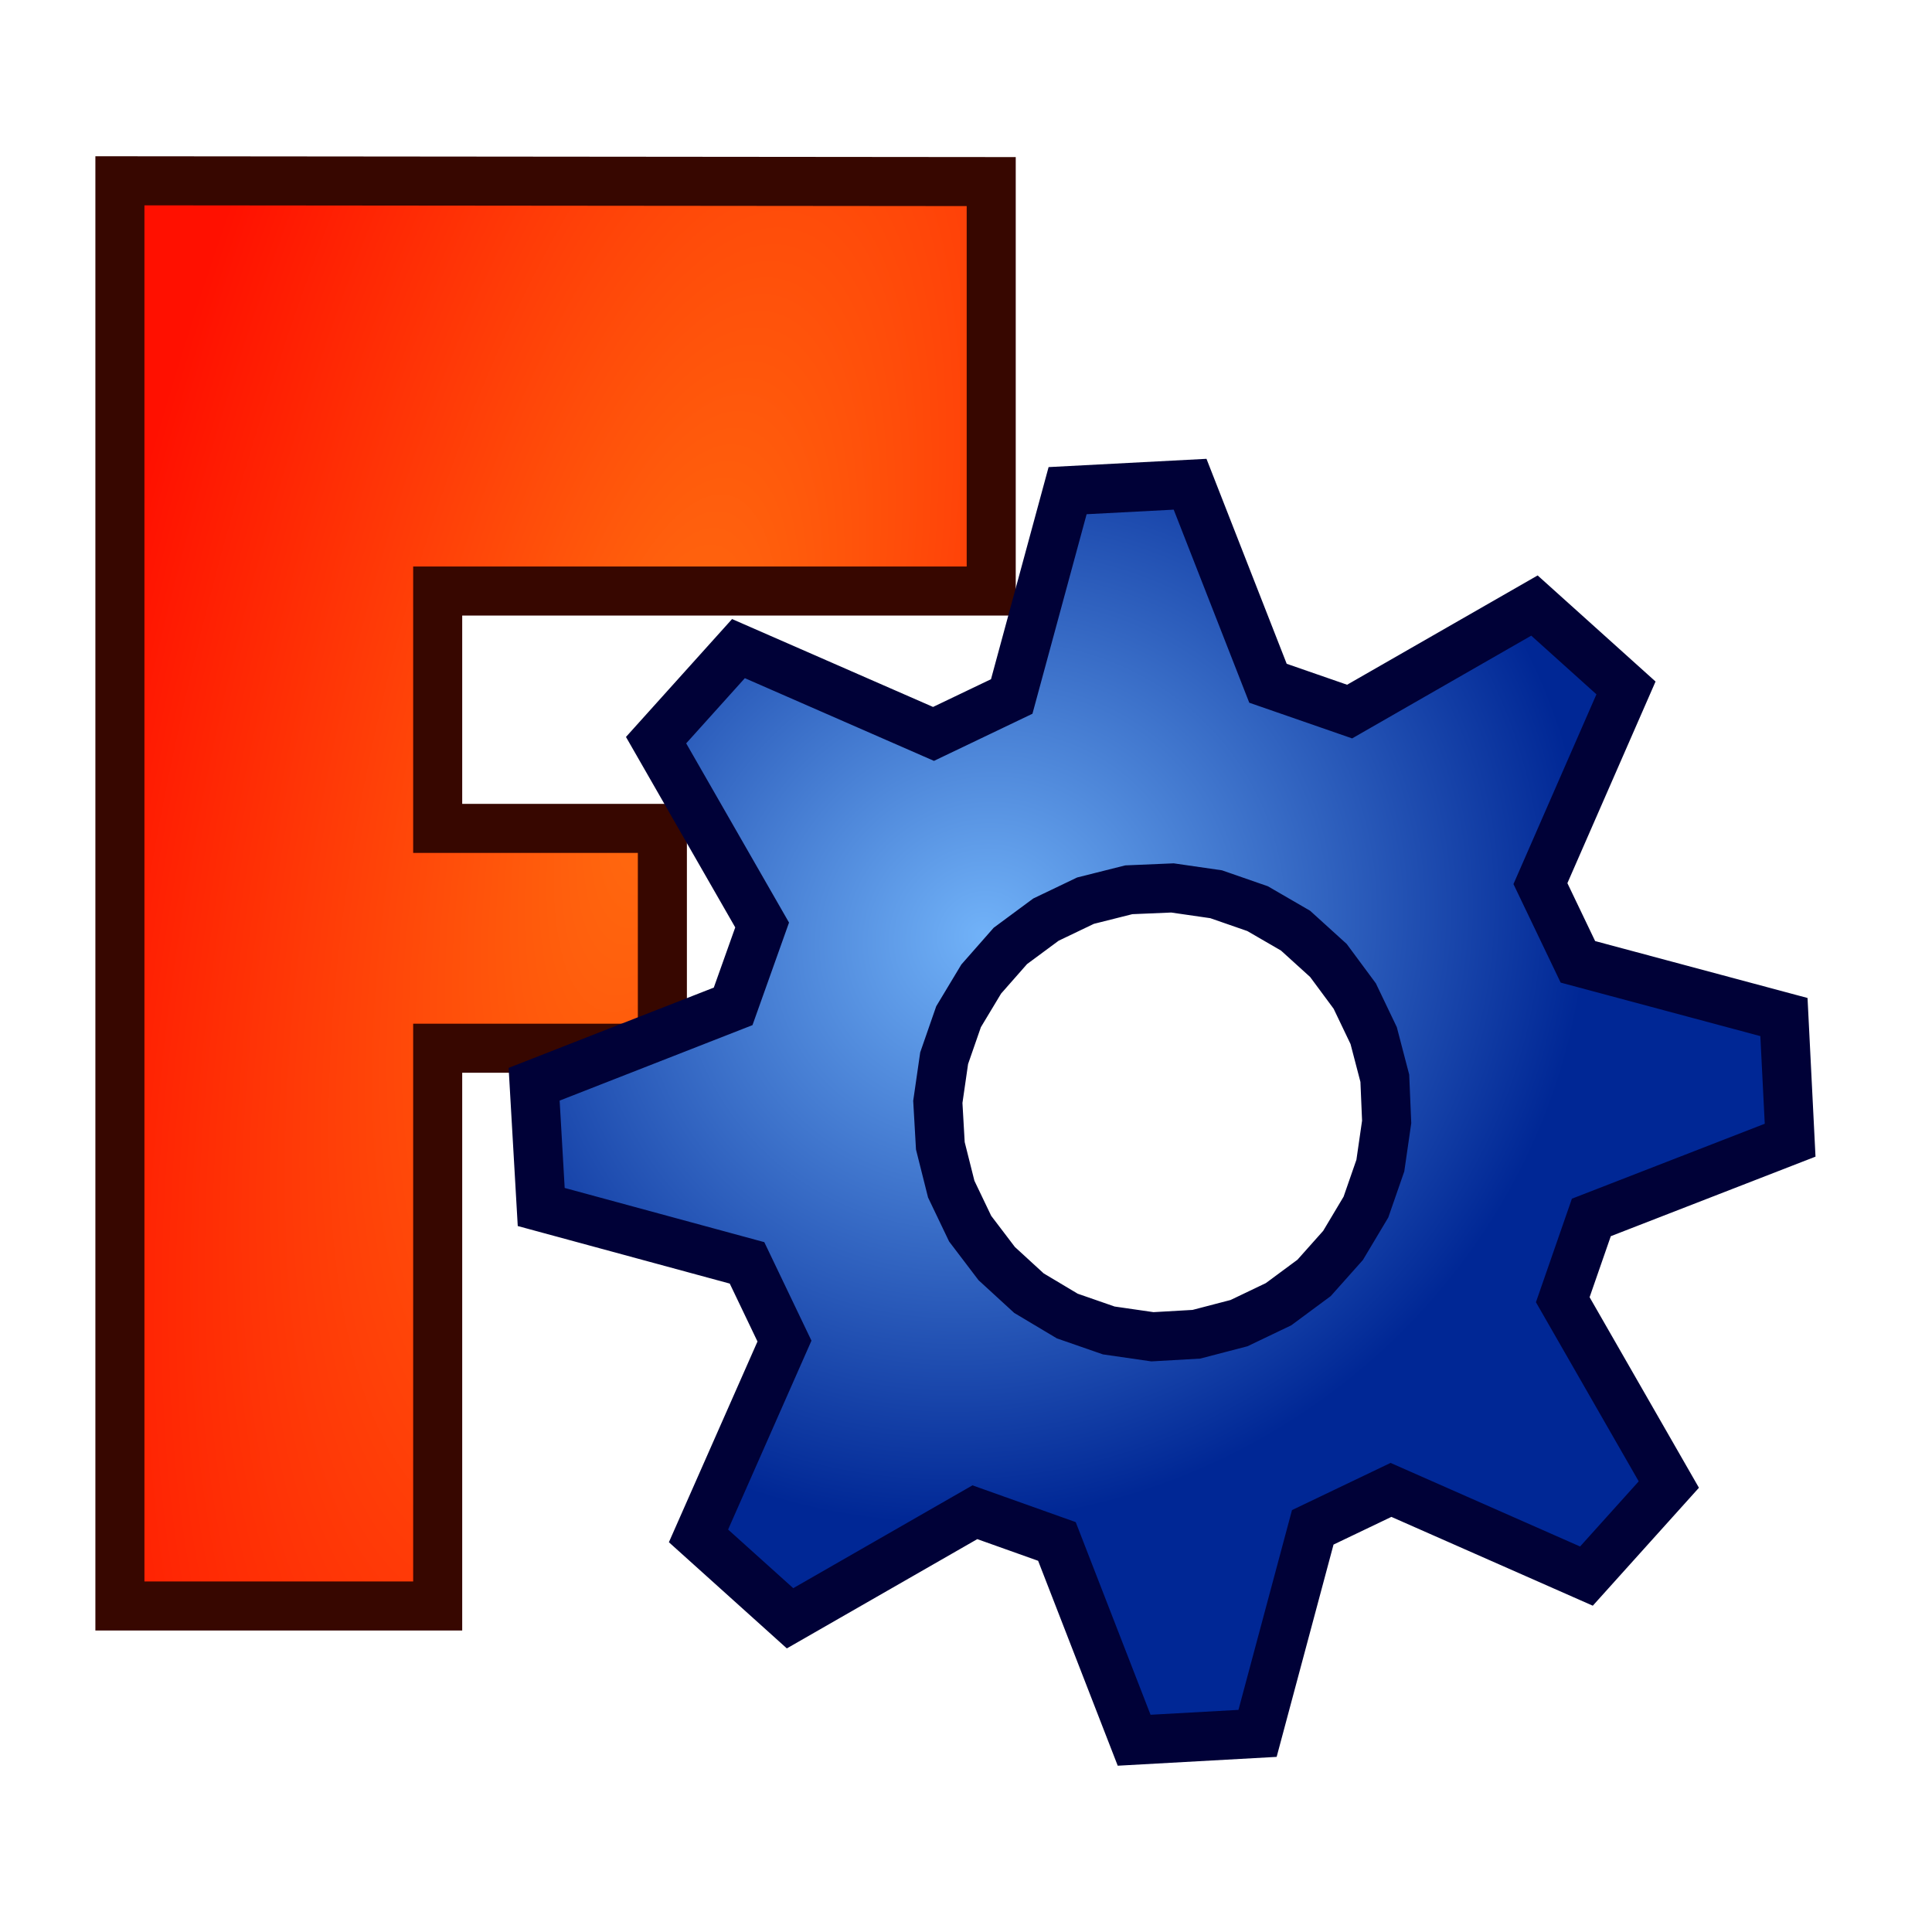
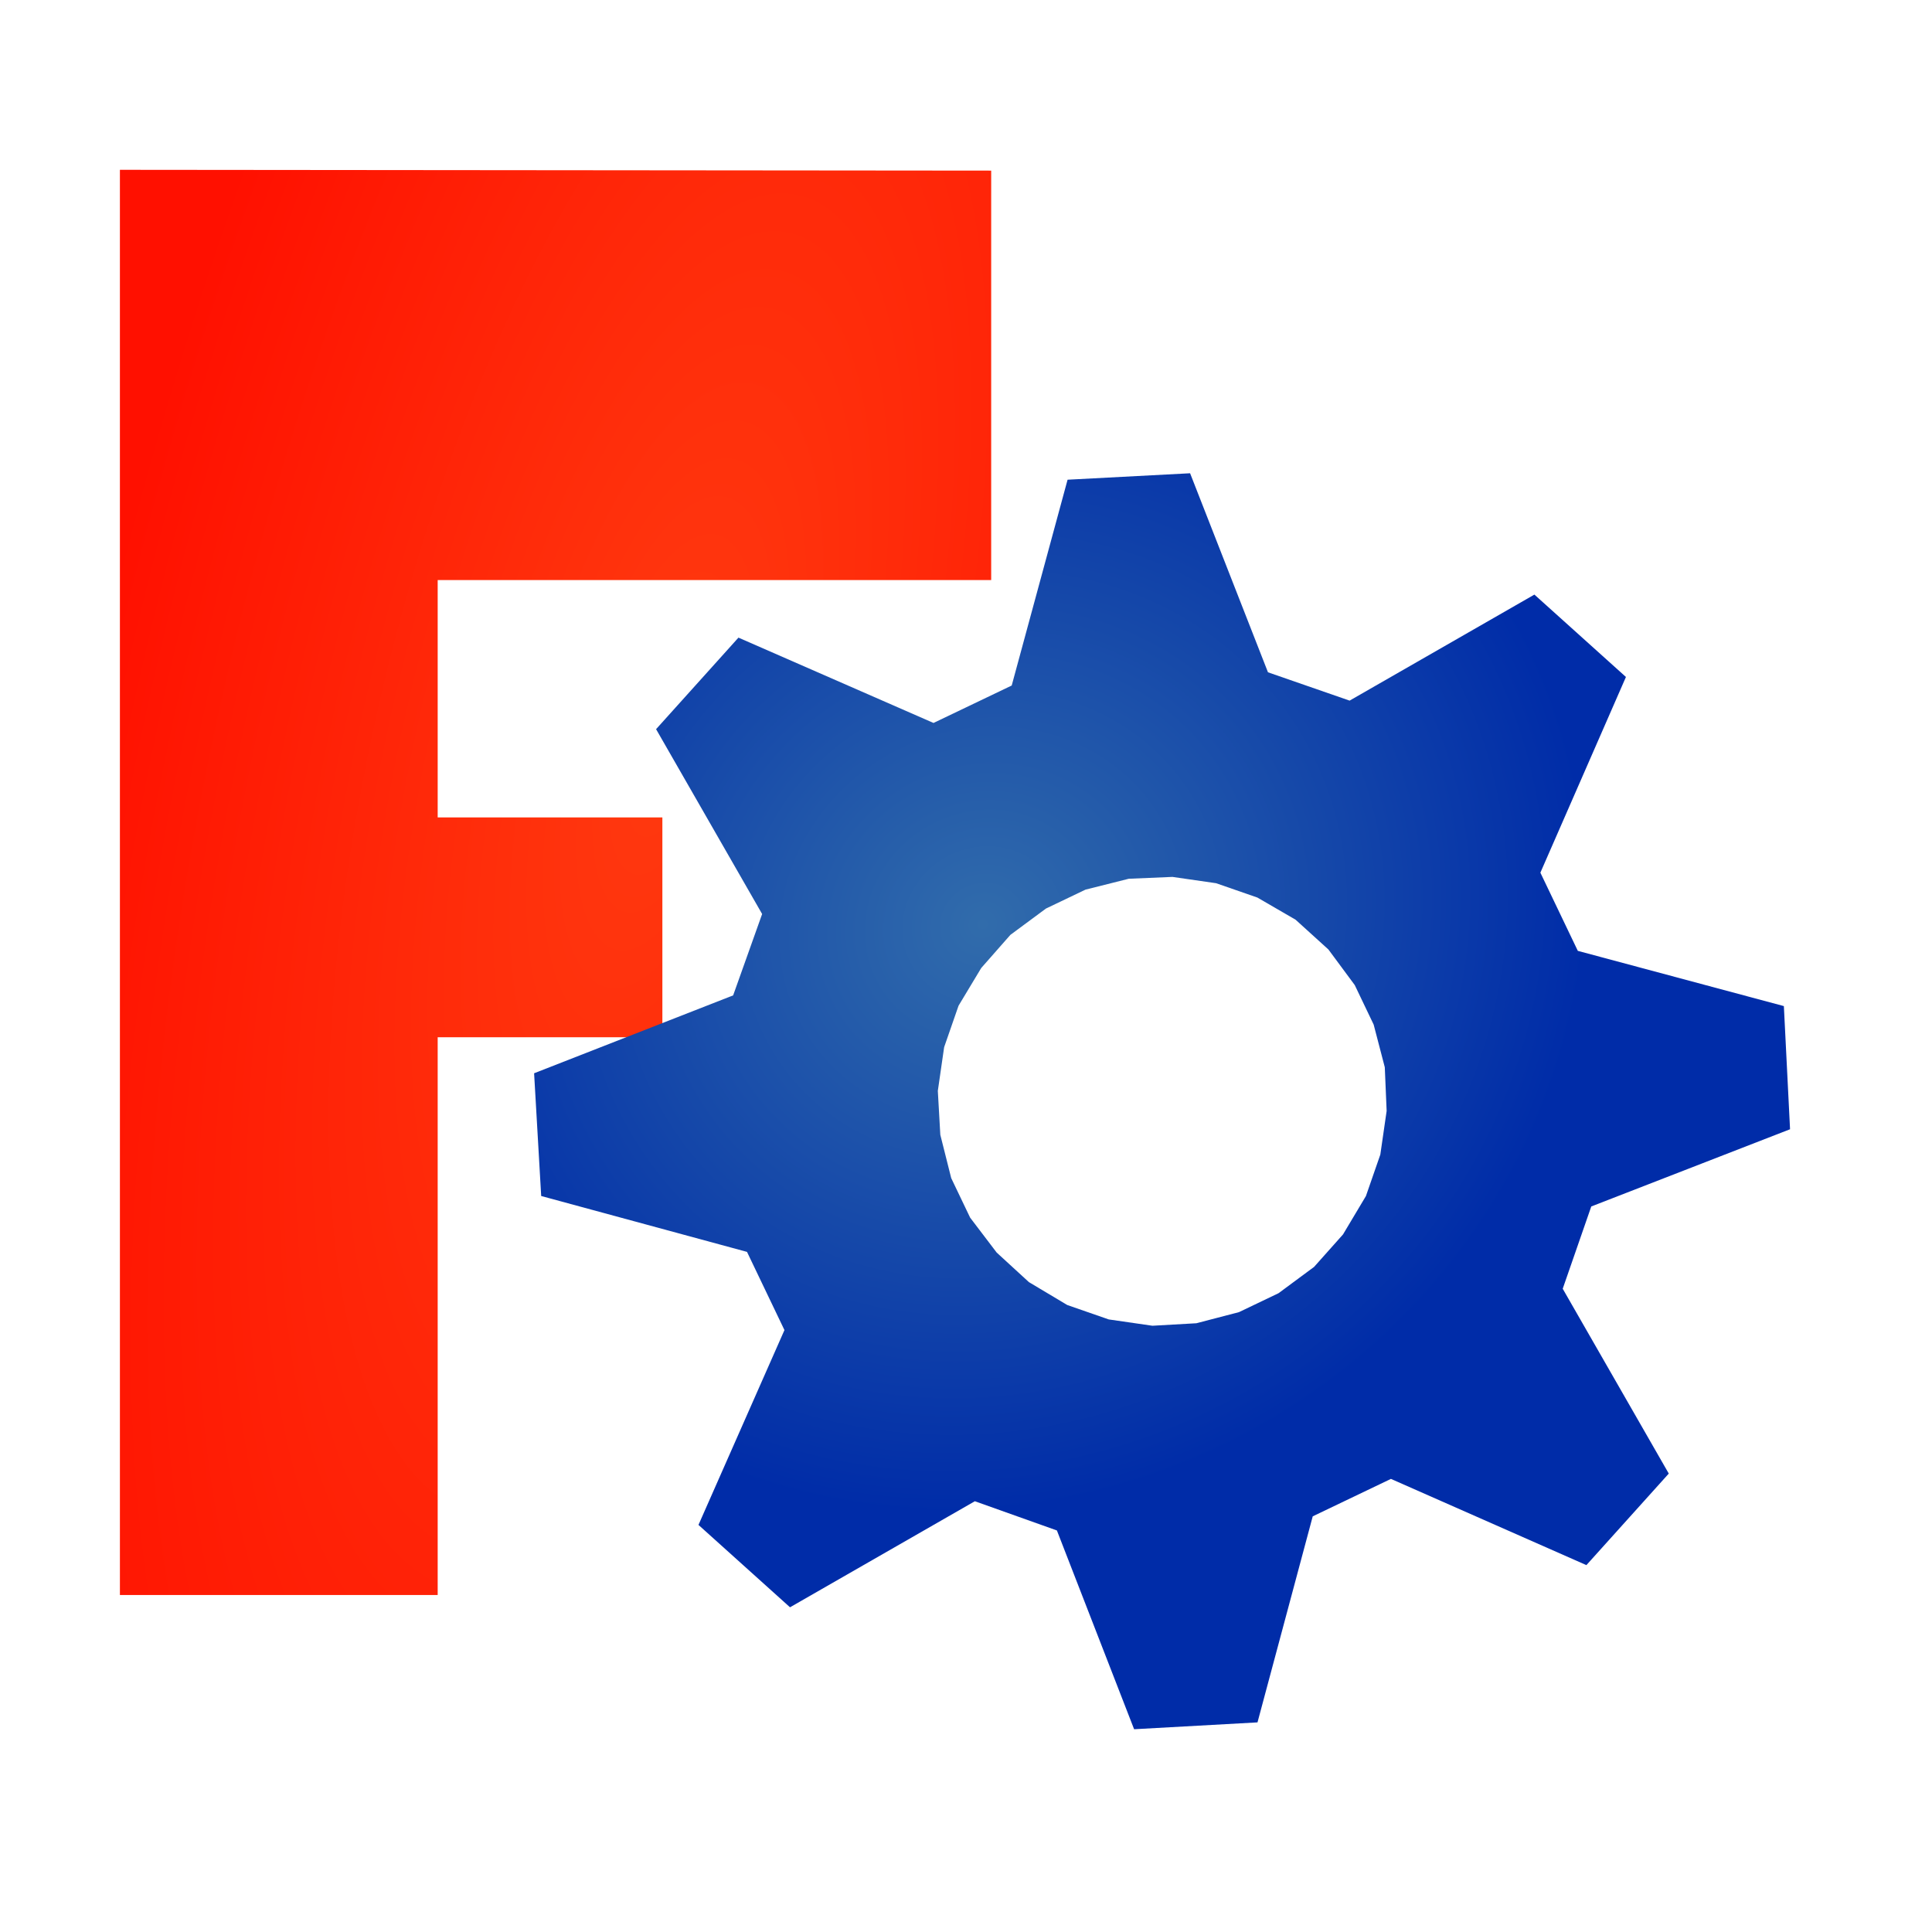
- <svg xmlns="http://www.w3.org/2000/svg" xmlns:xlink="http://www.w3.org/1999/xlink" width="64px" height="64px" id="svg3140">
+ <svg xmlns="http://www.w3.org/2000/svg" xmlns:xlink="http://www.w3.org/1999/xlink" width="64px" height="64px" id="svg3140" version="1.1">
  <defs id="defs3142">
    <linearGradient id="linearGradient3864">
      <stop id="stop3866" offset="0" style="stop-color:#71b2f8;stop-opacity:1;" />
      <stop id="stop3868" offset="1" style="stop-color:#002795;stop-opacity:1;" />
    </linearGradient>
-     <radialGradient xlink:href="#linearGradient3864" id="radialGradient3661" gradientUnits="userSpaceOnUse" gradientTransform="matrix(0.6186598,0.9666542,-1.033246,0.6612786,-327.2757,-255.8414)" cx="282.646" cy="29.149" fx="282.646" fy="29.149" r="19.571" />
    <linearGradient id="linearGradient3682">
      <stop style="stop-color:#ff6d0f;stop-opacity:1;" offset="0" id="stop3684" />
      <stop style="stop-color:#ff1000;stop-opacity:1;" offset="1" id="stop3686" />
    </linearGradient>
-     <radialGradient xlink:href="#linearGradient3682" id="radialGradient3817" gradientUnits="userSpaceOnUse" gradientTransform="matrix(1.114922,0.2722306,-0.7507171,3.074564,-471.0863,-148.3286)" cx="270.583" cy="33.9" fx="270.583" fy="33.9" r="19.571" />
+     <linearGradient id="linearGradient3864-9">
+       <stop style="stop-color:#316cab;stop-opacity:1" offset="0" id="stop3866-1" />
+       <stop style="stop-color:#002ca8;stop-opacity:1" offset="1" id="stop3868-1" />
+     </linearGradient>
+     <radialGradient r="19.571" fy="29.149" fx="282.646" cy="29.149" cx="282.646" gradientTransform="matrix(0.6186598,0.9666542,-1.033246,0.6612786,-327.2757,-255.8414)" gradientUnits="userSpaceOnUse" id="radialGradient3661-2" xlink:href="#linearGradient3864-9" />
+     <linearGradient id="linearGradient3682-0">
+       <stop id="stop3684-0" offset="0" style="stop-color:#ff390f;stop-opacity:1" />
+       <stop id="stop3686-0" offset="1" style="stop-color:#ff1000;stop-opacity:1;" />
+     </linearGradient>
+     <radialGradient r="19.571" fy="33.9" fx="270.583" cy="33.9" cx="270.583" gradientTransform="matrix(1.114922,0.2722306,-0.7507171,3.074564,-471.0863,-148.3286)" gradientUnits="userSpaceOnUse" id="radialGradient3817-5" xlink:href="#linearGradient3682-0" />
  </defs>
  <g id="layer1">
-     <g id="g3813" transform="matrix(0.8506406,0,0,0.8506406,187.827,-0.1960013)">
-       <path id="rect3663" d="M -216.137,7.271 L -216.137,62.771 L -203.762,62.771 L -203.762,41.052 L -195.012,41.052 L -195.012,32.49 L -203.762,32.49 L -203.762,23.248 L -182.206,23.248 L -182.206,7.302 L -216.137,7.271 z" style="opacity:1;fill:url(#radialGradient3817);fill-opacity:1;fill-rule:evenodd;stroke:#370700;stroke-width:1.91;stroke-linecap:butt;stroke-linejoin:miter;marker:none;marker-start:none;marker-mid:none;marker-end:none;stroke-miterlimit:4;stroke-dasharray:none;stroke-dashoffset:0;stroke-opacity:1;visibility:visible;display:inline;overflow:visible;enable-background:accumulate" />
-       <path id="path3659" d="M -161.051,23.812 L -168.249,27.941 L -171.428,26.838 L -174.461,19.088 L -179.231,19.338 L -181.407,27.353 L -184.453,28.811 L -192.049,25.489 L -195.257,29.054 L -191.127,36.252 L -192.256,39.421 L -200.006,42.454 L -199.73,47.234 L -191.715,49.41 L -190.257,52.456 L -193.605,60.042 L -190.04,63.251 L -182.842,59.121 L -179.647,60.259 L -176.64,68 L -171.834,67.733 L -169.684,59.709 L -166.638,58.251 L -159.026,61.608 L -155.818,58.043 L -159.948,50.845 L -158.835,47.641 L -151.094,44.633 L -151.335,39.837 L -159.359,37.687 L -160.818,34.641 L -157.486,27.02 L -161.051,23.812 z M -171.832,35.616 L -170.354,36.473 L -169.074,37.634 L -168.049,39.019 L -167.312,40.559 L -166.878,42.22 L -166.806,43.921 L -167.052,45.622 L -167.613,47.237 L -168.505,48.731 L -169.631,49.995 L -171.016,51.02 L -172.556,51.757 L -174.217,52.19 L -175.927,52.288 L -177.628,52.042 L -179.243,51.481 L -180.737,50.589 L -181.992,49.438 L -183.026,48.078 L -183.763,46.538 L -184.187,44.852 L -184.285,43.141 L -184.039,41.44 L -183.478,39.825 L -182.595,38.357 L -181.46,37.067 L -180.075,36.043 L -178.535,35.305 L -176.849,34.881 L -175.148,34.809 L -173.447,35.055 L -171.832,35.616 z" style="opacity:1;fill:url(#radialGradient3661);fill-opacity:1;fill-rule:evenodd;stroke:#000137;stroke-width:1.91;stroke-linecap:butt;stroke-linejoin:miter;marker:none;marker-start:none;marker-mid:none;marker-end:none;stroke-miterlimit:4;stroke-dasharray:none;stroke-dashoffset:0;stroke-opacity:1;visibility:visible;display:inline;overflow:visible;enable-background:accumulate" />
+     <g id="layer1-4" transform="translate(-6e-6,-0.3636368)">
+       <g transform="matrix(0.8506406,0,0,0.8506406,187.827,-0.1960013)" id="g3813-3">
+         <path style="display:inline;overflow:visible;visibility:visible;opacity:1;fill:url(#radialGradient3817-5);fill-opacity:1;fill-rule:evenodd;stroke:#370700;stroke-width:0;stroke-linecap:butt;stroke-linejoin:miter;stroke-miterlimit:4;stroke-dasharray:none;stroke-dashoffset:0;stroke-opacity:1;marker:none;marker-start:none;marker-mid:none;marker-end:none;enable-background:accumulate" d="m -216.137,7.271 0,55.5 12.375,0 0,-21.719 8.75,0 0,-8.562 -8.75,0 0,-9.242 21.555,0 0,-15.946 -33.93,-0.031 z" id="rect3663-8" />
+         <path style="display:inline;overflow:visible;visibility:visible;opacity:1;fill:url(#radialGradient3661-2);fill-opacity:1;fill-rule:evenodd;stroke:#000137;stroke-width:0;stroke-linecap:butt;stroke-linejoin:miter;stroke-miterlimit:4;stroke-dasharray:none;stroke-dashoffset:0;stroke-opacity:1;marker:none;marker-start:none;marker-mid:none;marker-end:none;enable-background:accumulate" d="m -161.051,23.812 -7.198,4.13 -3.179,-1.103 -3.033,-7.751 -4.771,0.251 -2.176,8.015 -3.045,1.458 -7.596,-3.323 -3.208,3.565 4.13,7.198 -1.129,3.169 -7.751,3.033 0.276,4.78 8.015,2.176 1.458,3.045 -3.348,7.587 3.565,3.208 7.198,-4.13 3.195,1.138 3.007,7.741 4.805,-0.267 2.151,-8.024 3.045,-1.458 7.612,3.358 3.208,-3.565 -4.13,-7.198 1.112,-3.204 7.741,-3.007 -0.241,-4.796 -8.024,-2.151 -1.458,-3.045 3.332,-7.621 -3.565,-3.208 z m -10.781,11.804 1.478,0.857 1.28,1.161 1.025,1.385 0.737,1.54 0.433,1.66 0.072,1.701 -0.246,1.701 -0.561,1.615 -0.892,1.494 -1.126,1.264 -1.385,1.025 -1.54,0.737 -1.66,0.433 -1.711,0.097 -1.701,-0.246 -1.615,-0.561 -1.494,-0.892 -1.255,-1.151 -1.034,-1.36 -0.737,-1.54 -0.424,-1.686 -0.097,-1.711 0.246,-1.701 0.561,-1.615 0.883,-1.468 1.135,-1.29 1.385,-1.025 1.54,-0.737 1.686,-0.424 1.701,-0.072 1.701,0.246 1.615,0.561 z" id="path3659-5" />
+       </g>
    </g>
  </g>
</svg>
